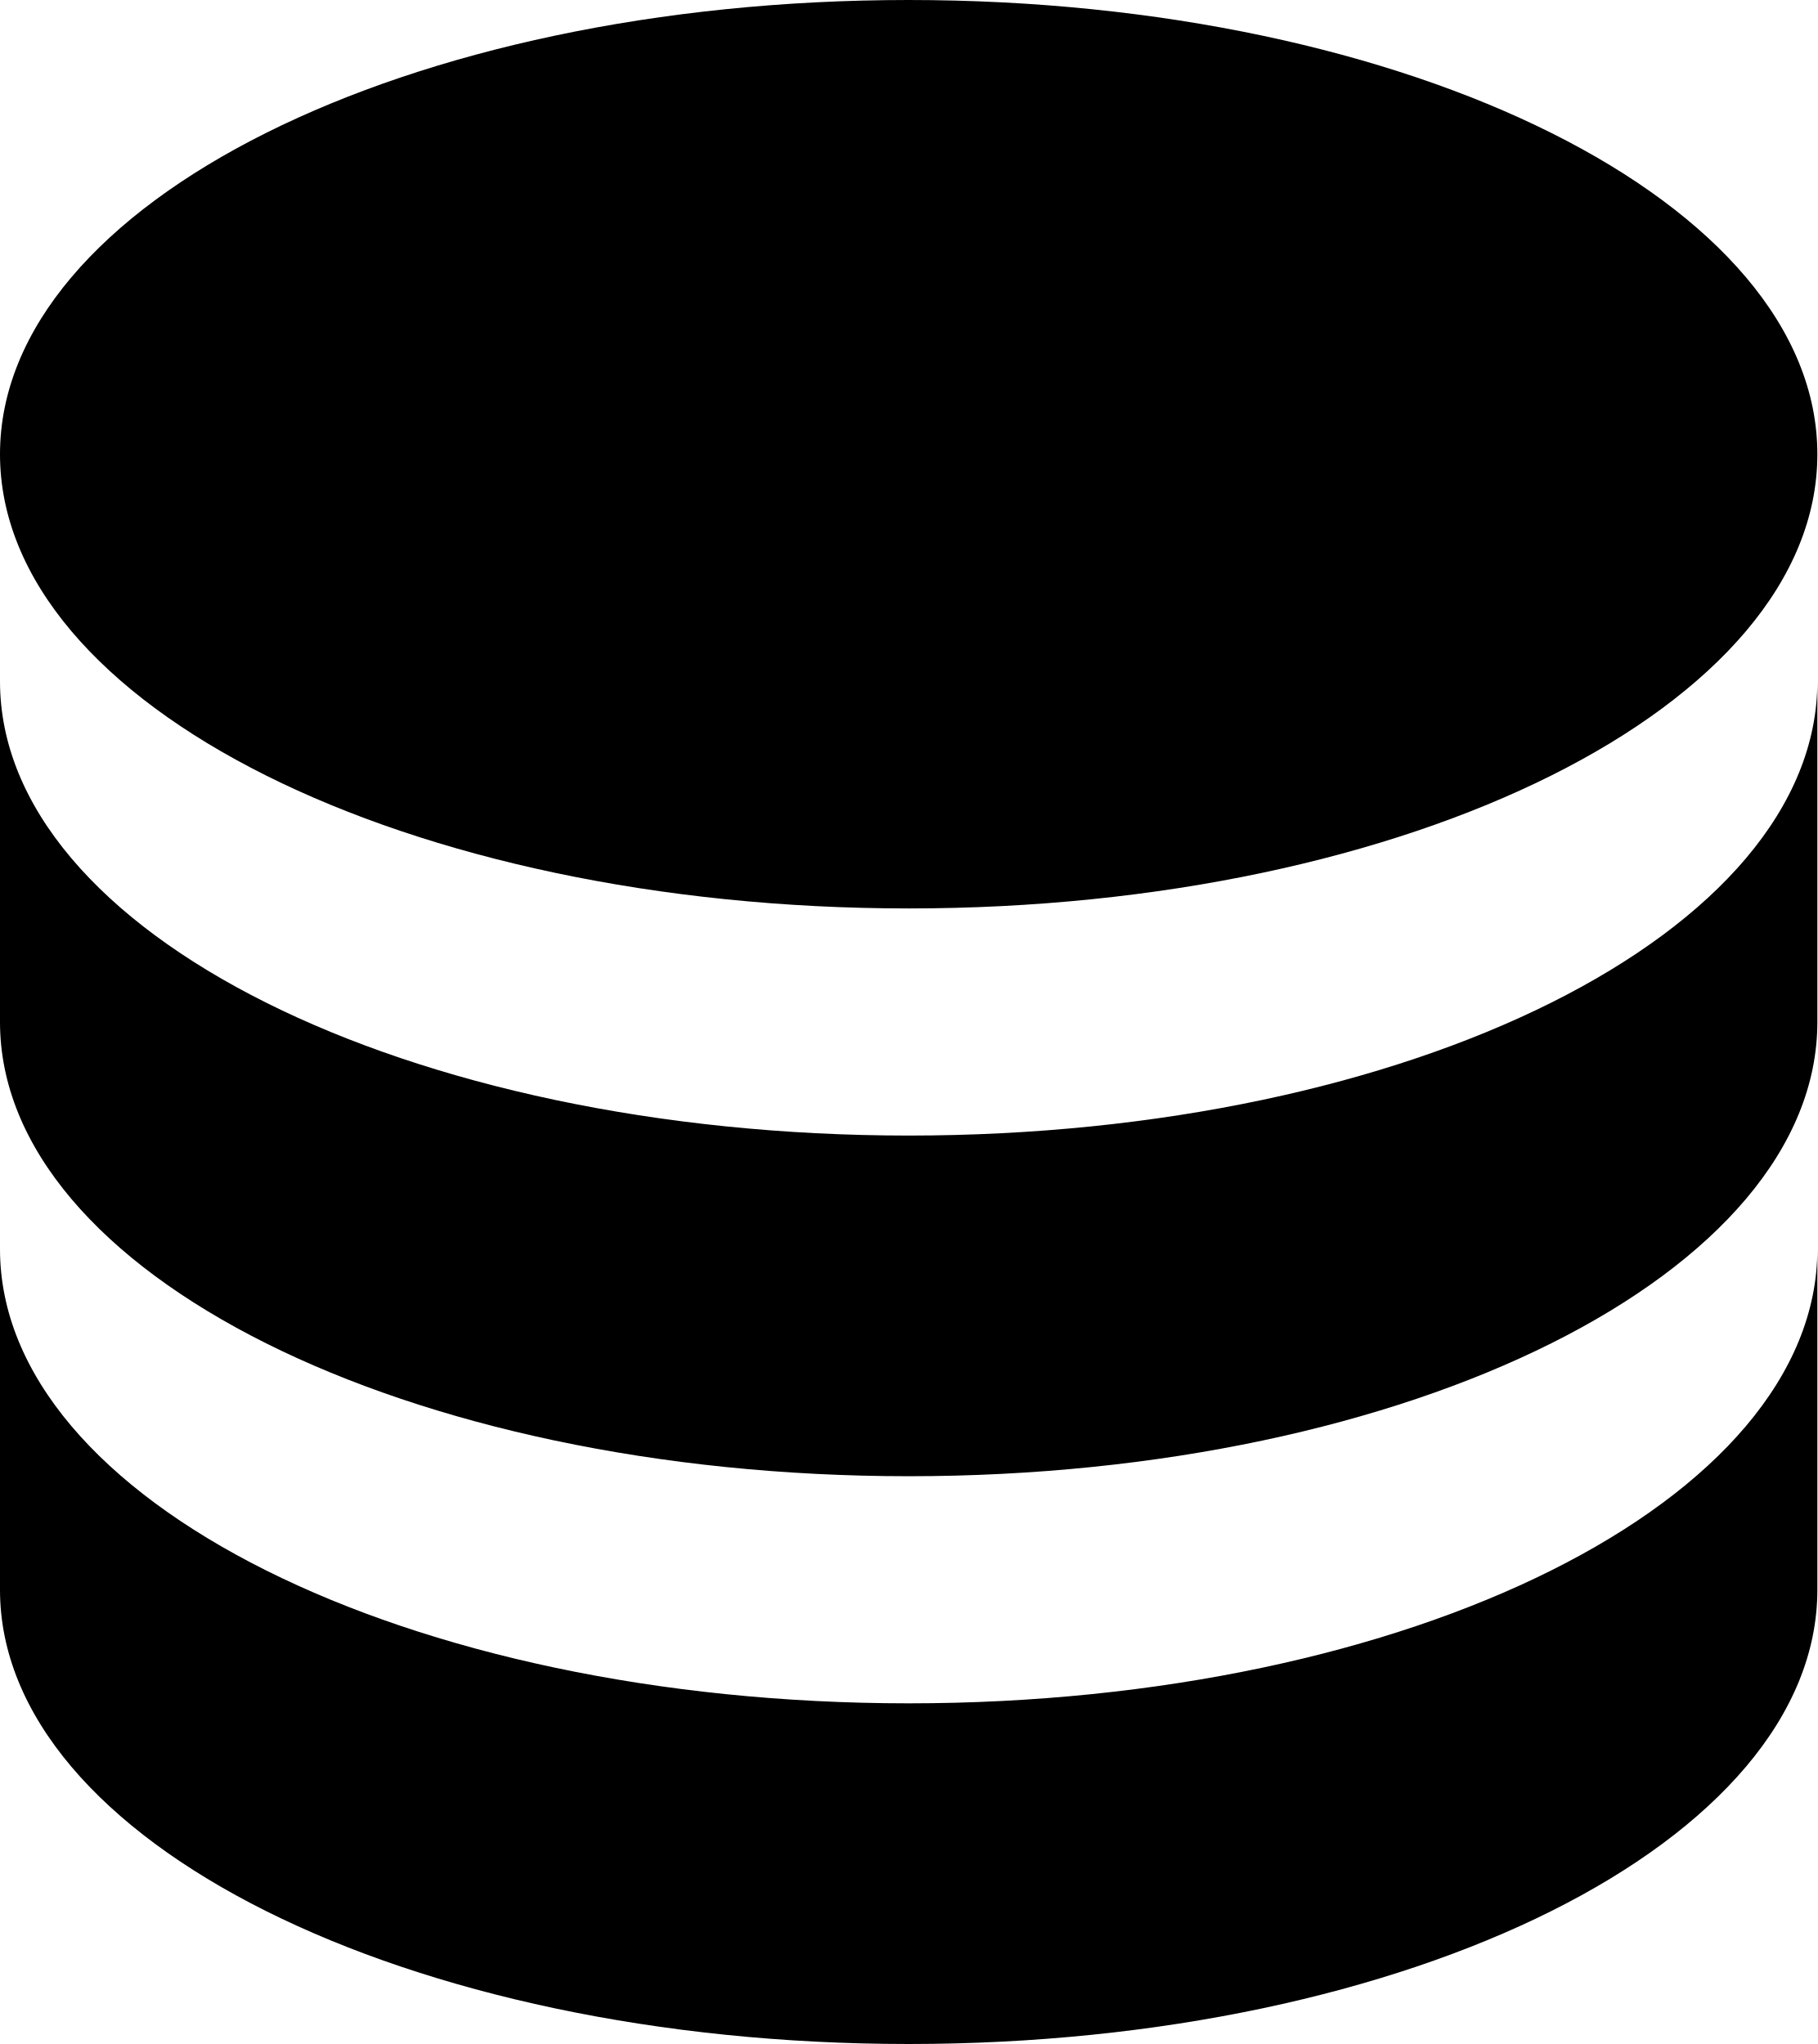
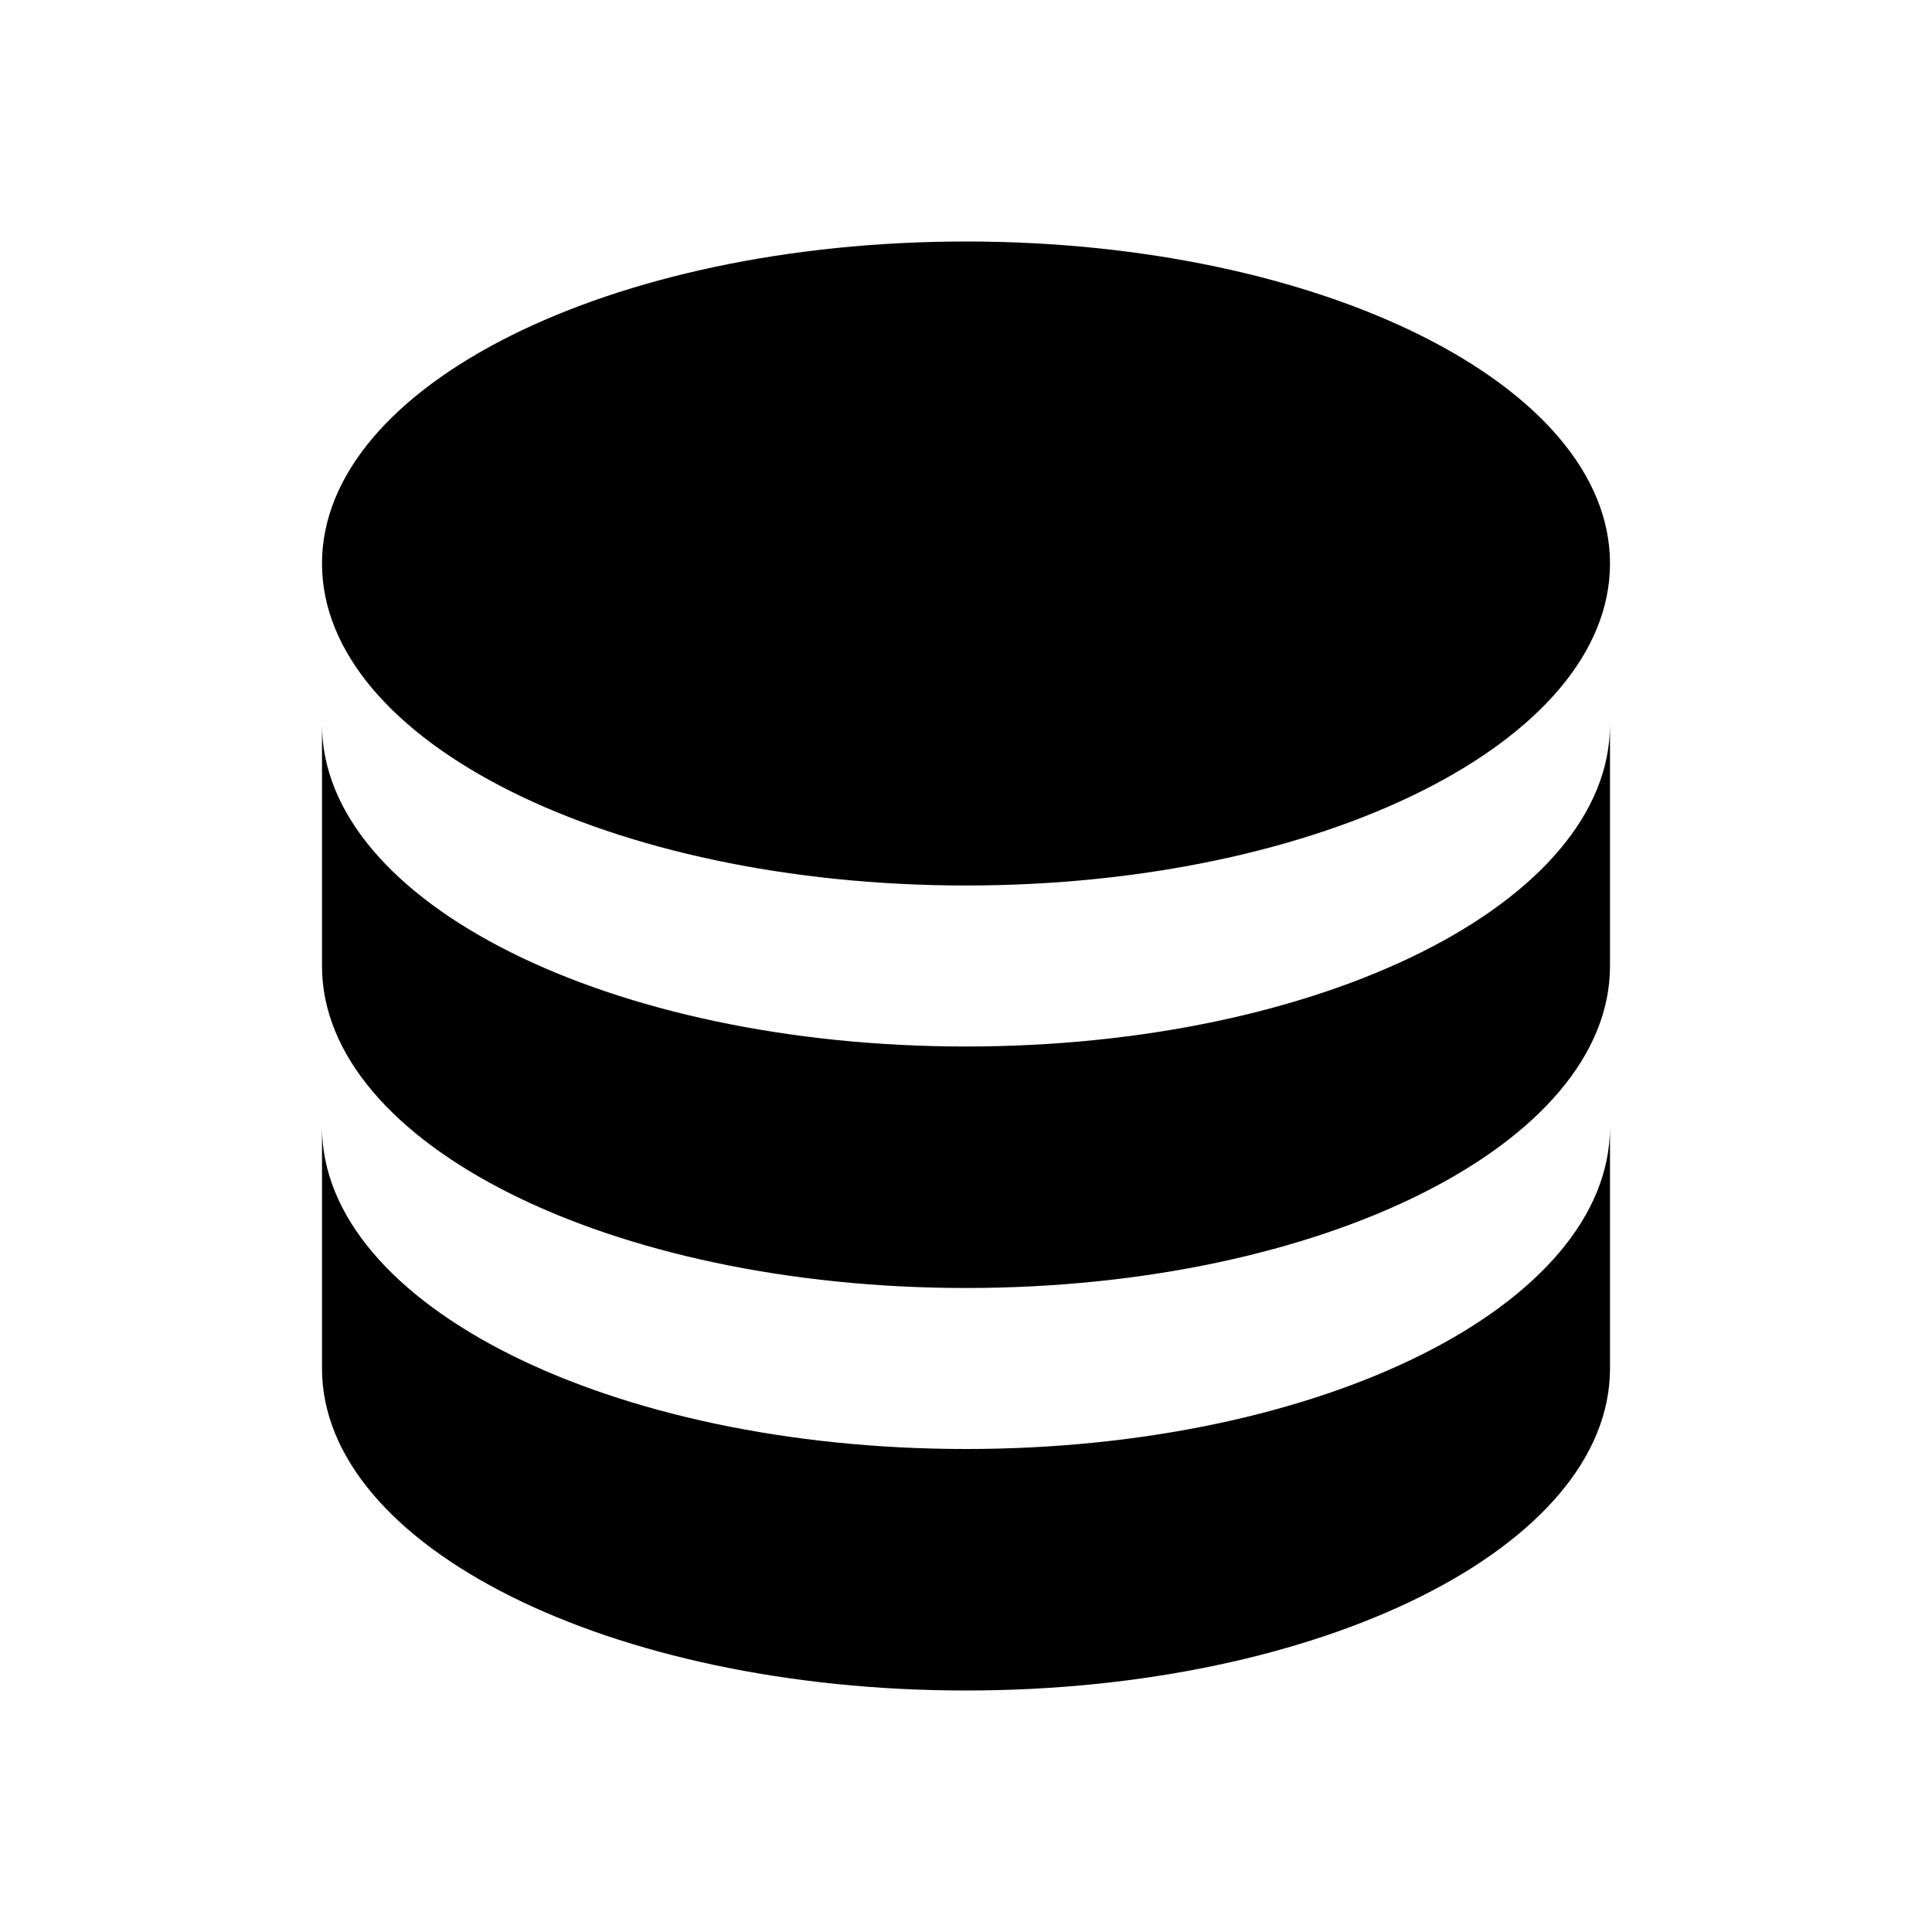
- <svg xmlns="http://www.w3.org/2000/svg" version="1.1" viewBox="0 0 256 288">
-   <g>
-     <g id="Calque_1">
-       <path d="M128,0C57.3,0,0,28.6,0,64s57.3,64,128,64,128-28.6,128-64S198.7,0,128,0M0,96v48c0,35.4,57.3,64,128,64s128-28.6,128-64v-48c0,35.4-57.3,64-128,64S0,131.4,0,96M0,176v48c0,35.4,57.3,64,128,64s128-28.6,128-64v-48c0,35.4-57.3,64-128,64S0,211.4,0,176Z" />
-     </g>
-   </g>
+ <svg xmlns="http://www.w3.org/2000/svg" viewBox="0 0 24 24">
+   <path d="M12,3C7.58,3 4,4.79 4,7C4,9.21 7.58,11 12,11C16.42,11 20,9.21 20,7C20,4.79 16.42,3 12,3M4,9V12C4,14.21 7.58,16 12,16C16.42,16 20,14.21 20,12V9C20,11.21 16.42,13 12,13C7.58,13 4,11.21 4,9M4,14V17C4,19.21 7.58,21 12,21C16.42,21 20,19.21 20,17V14C20,16.21 16.42,18 12,18C7.58,18 4,16.21 4,14Z" />
</svg>
